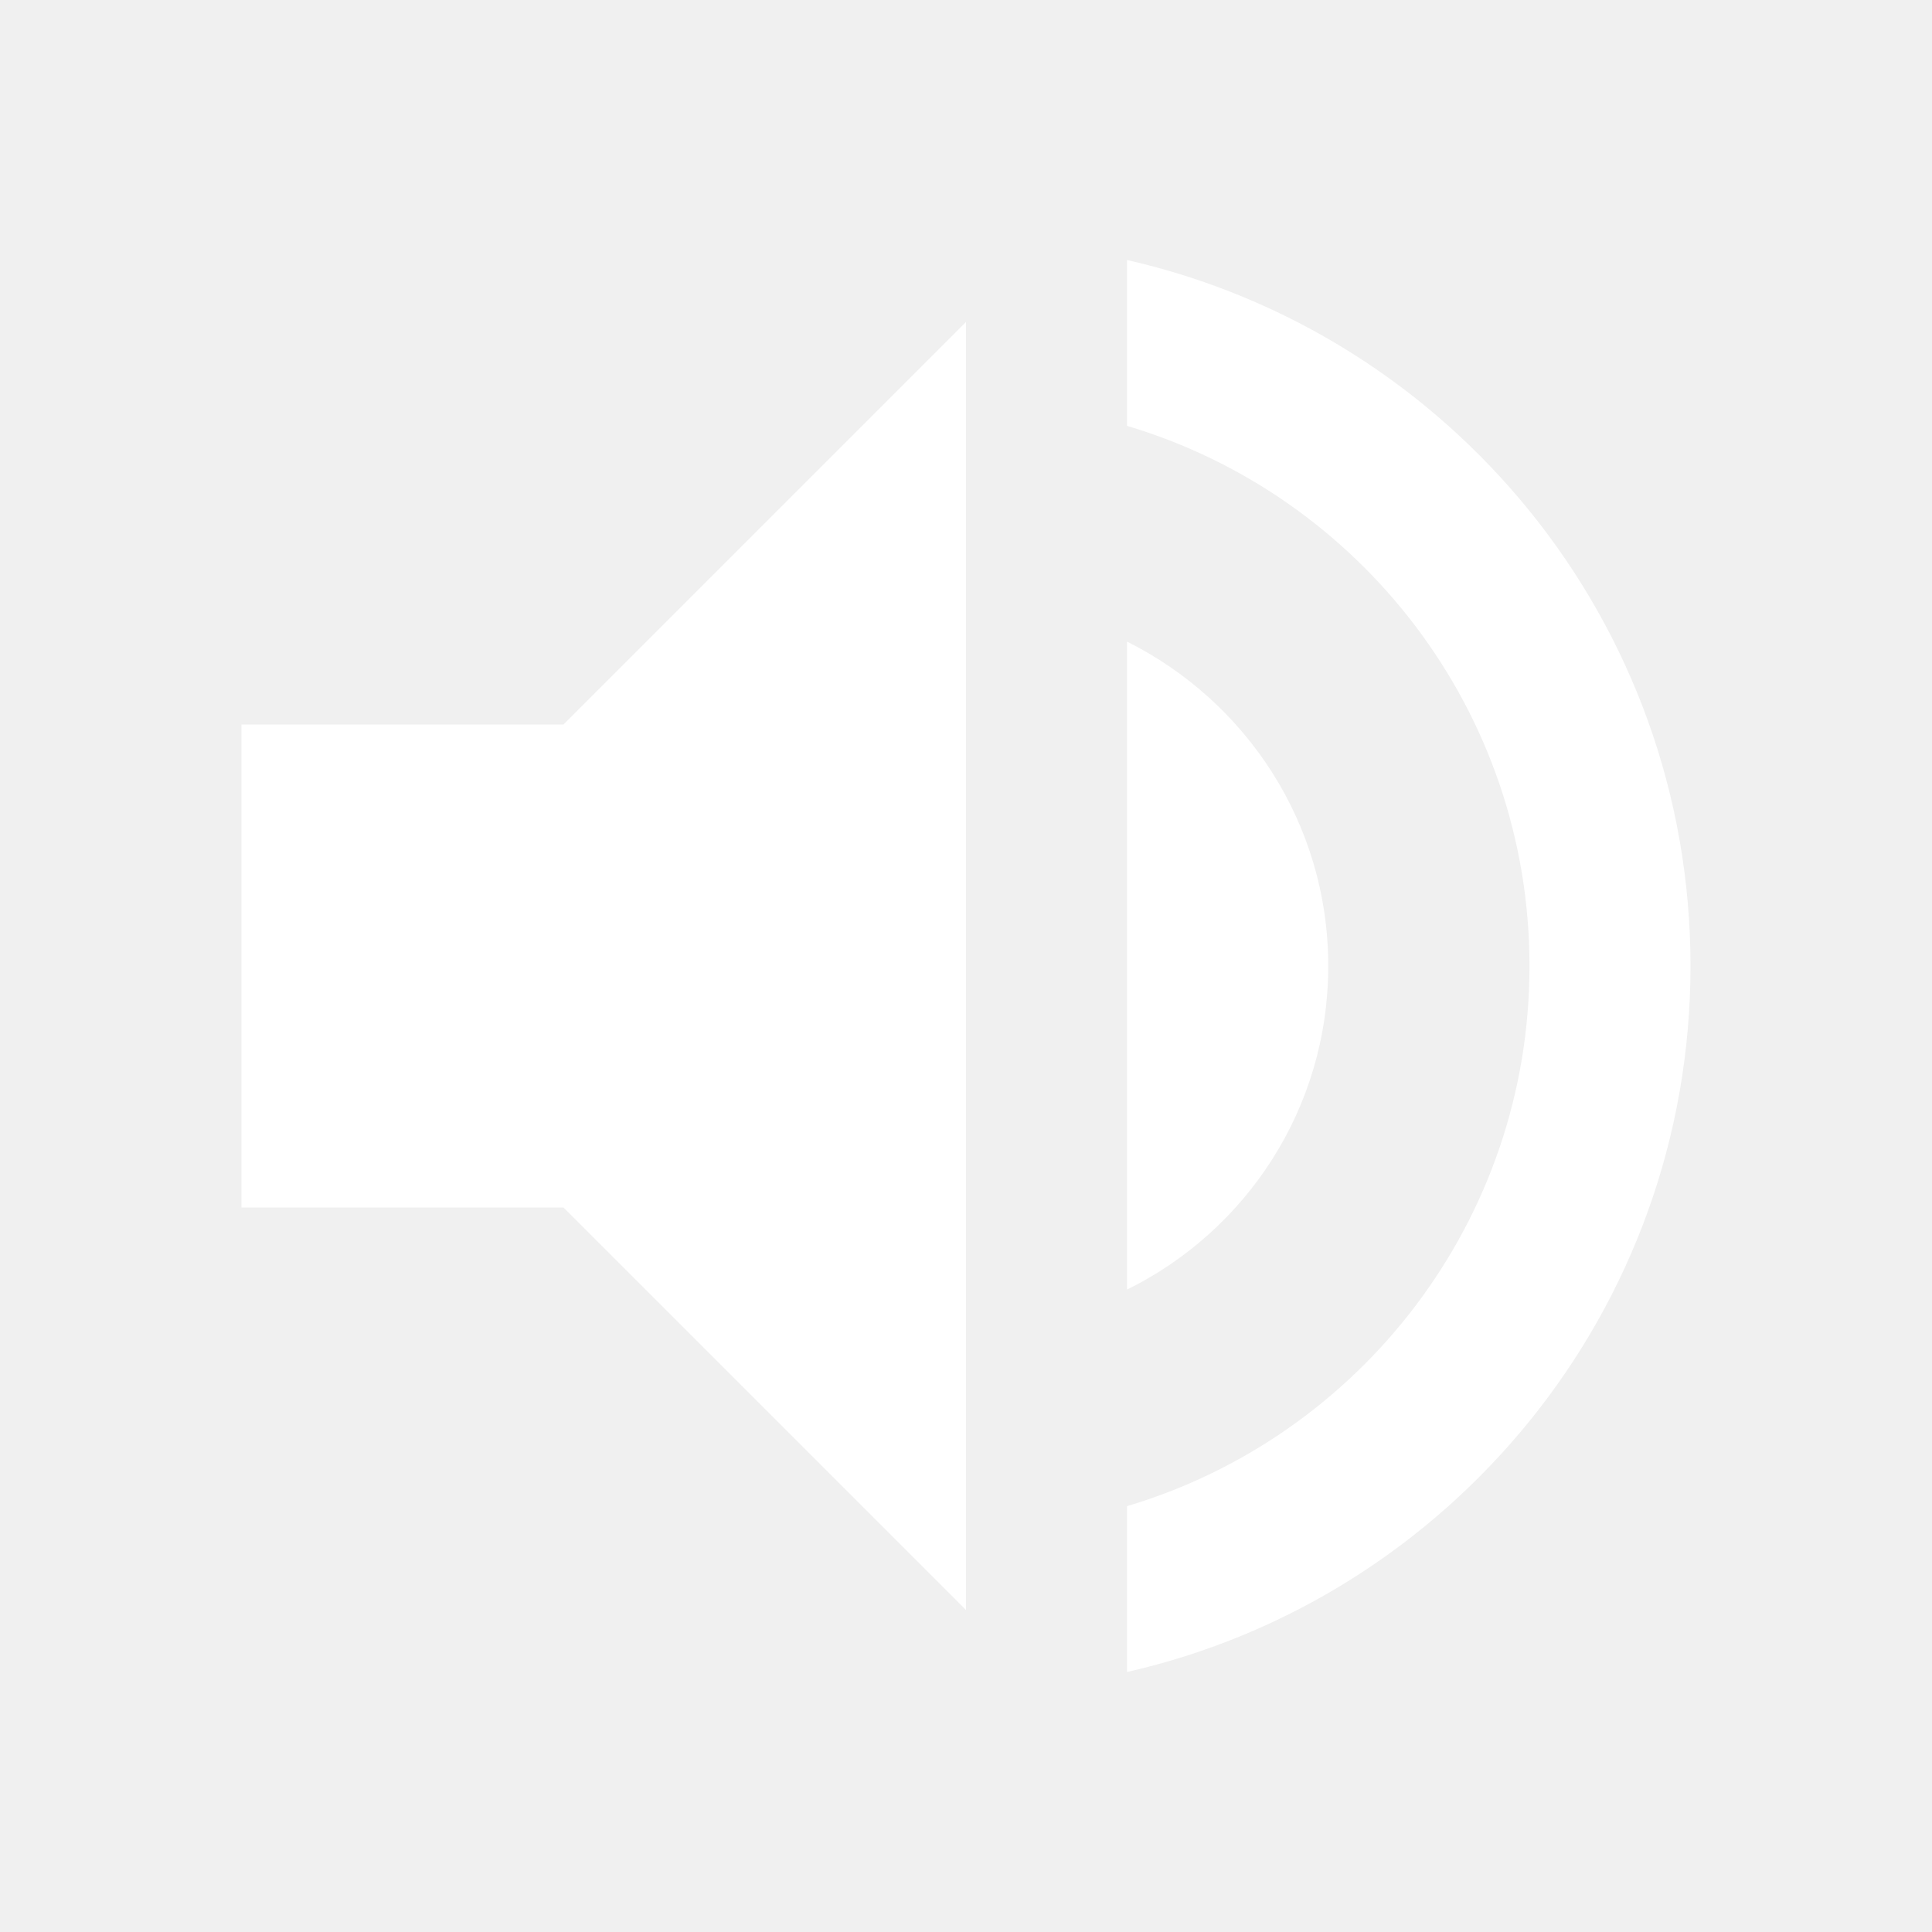
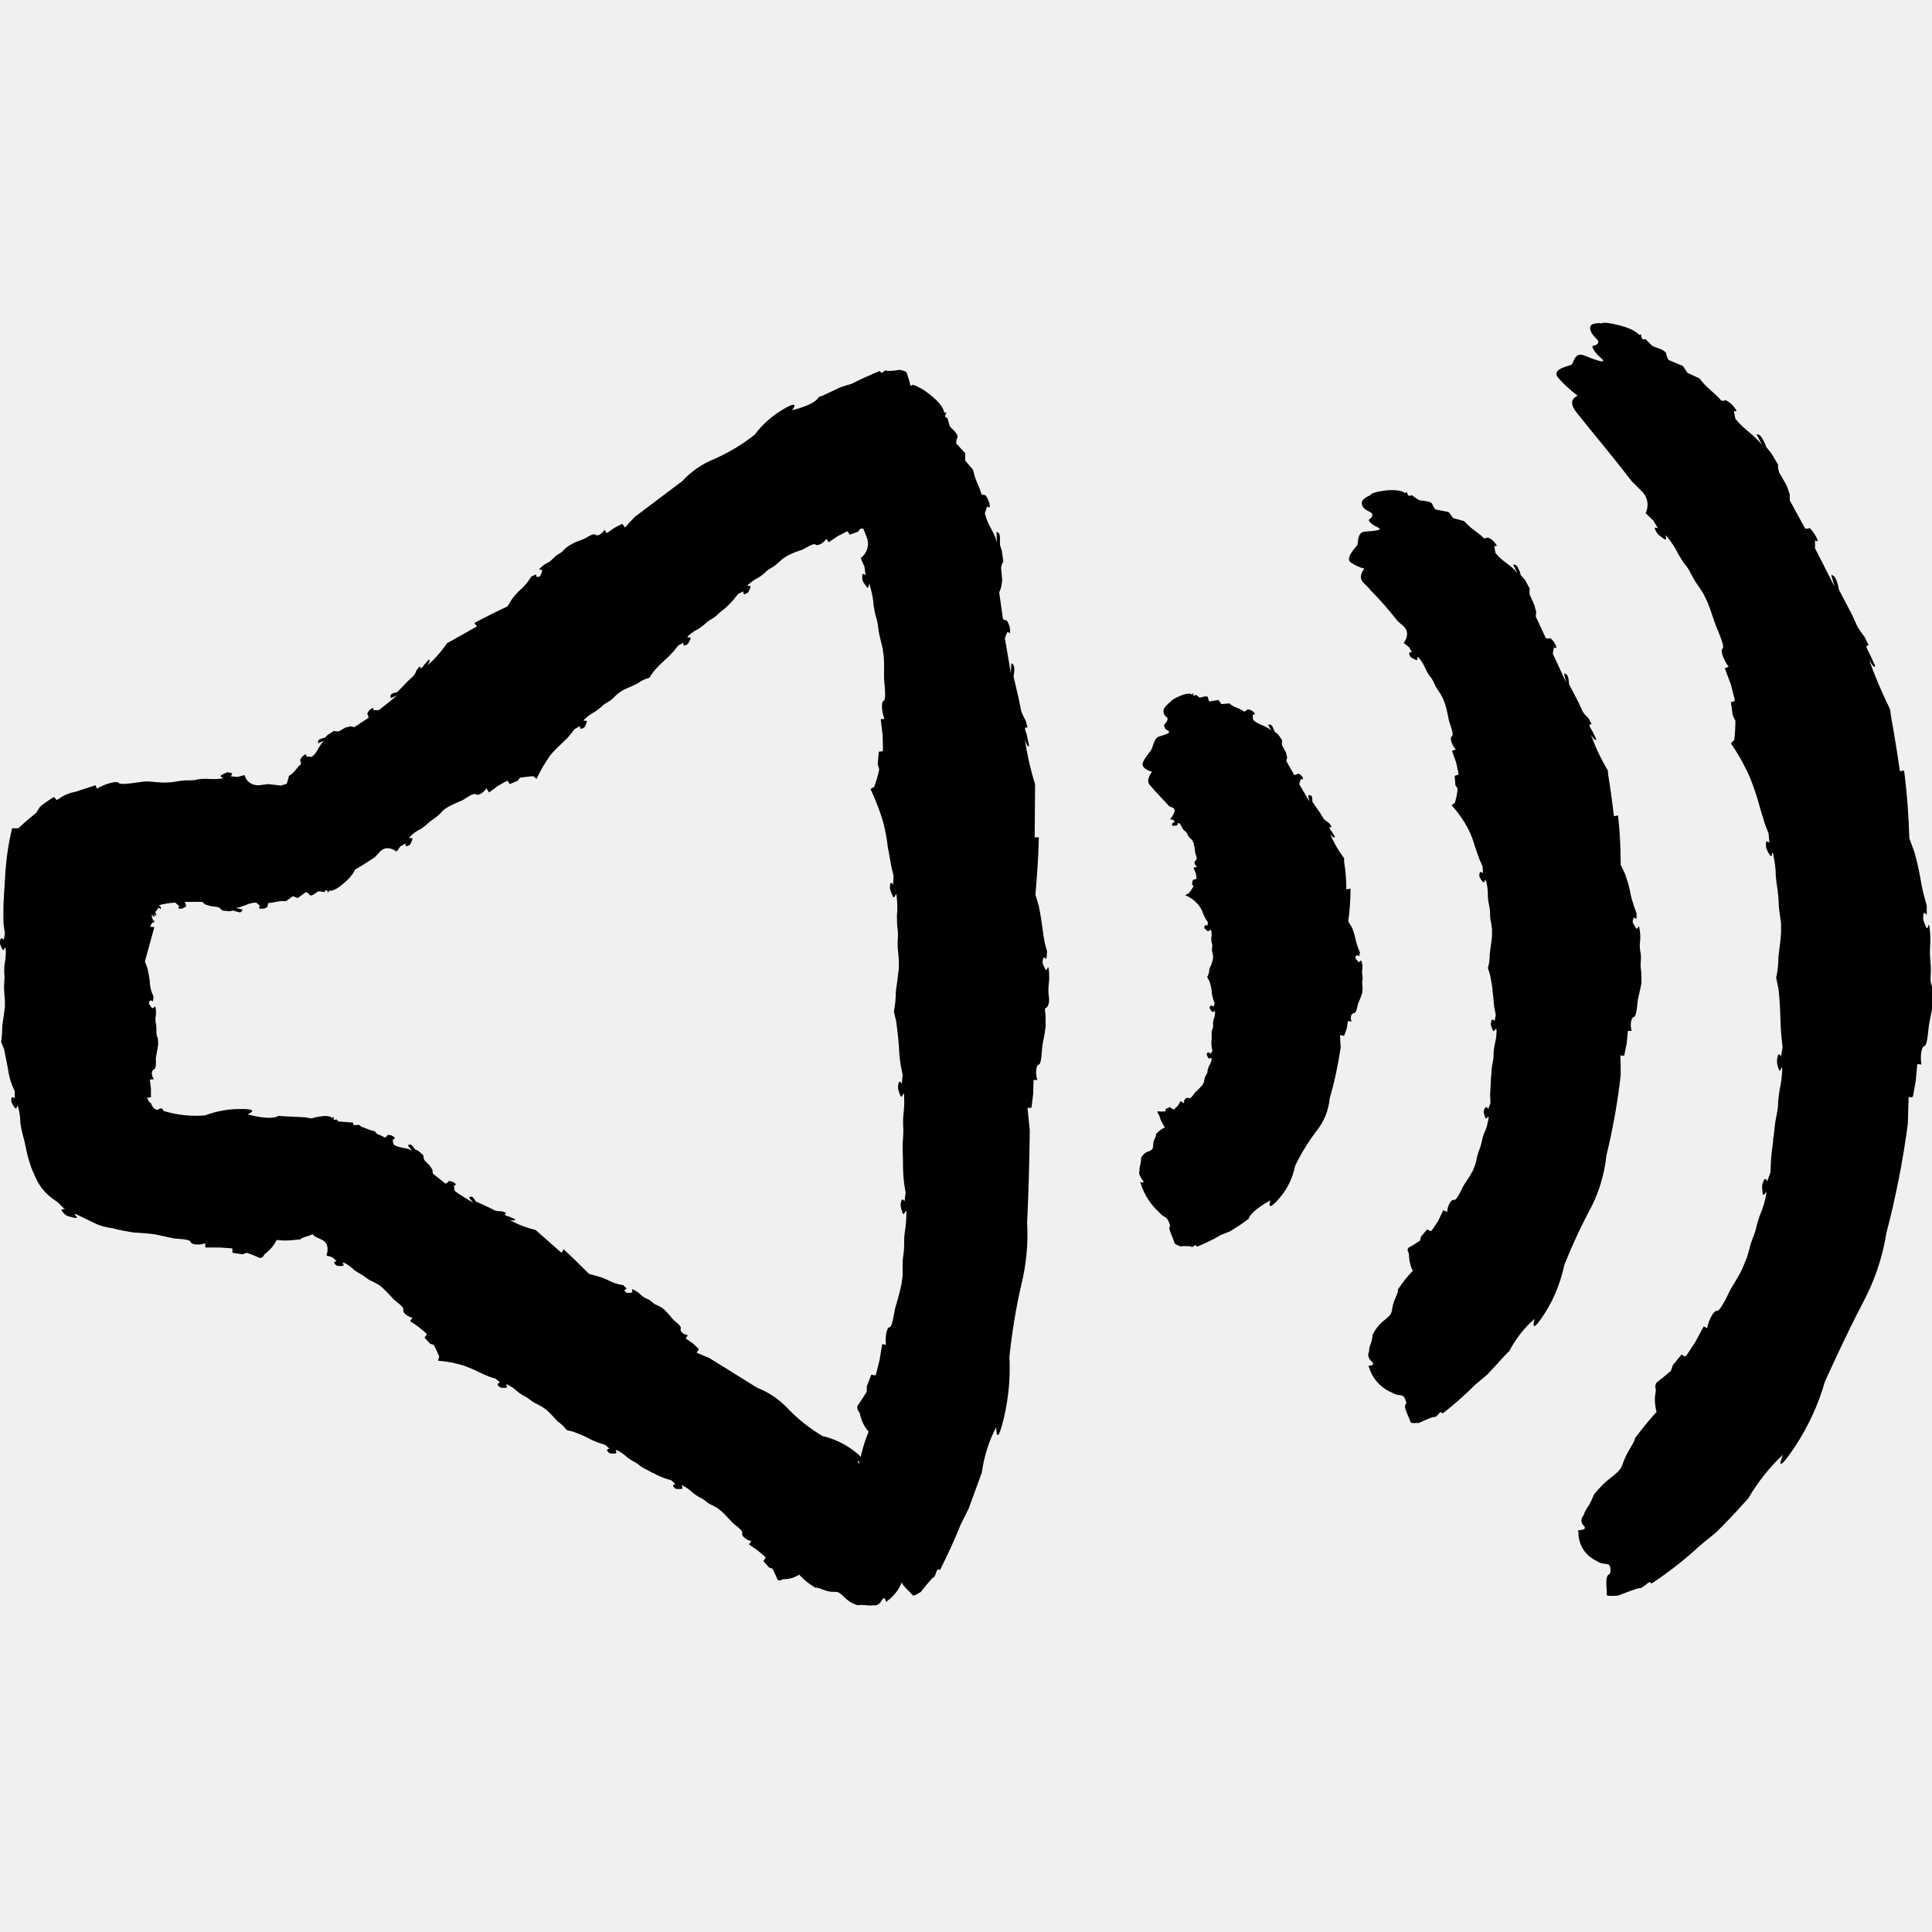
- <svg xmlns="http://www.w3.org/2000/svg" viewBox="0 0 24 24" fill="white">
-   <path d="M3 9v6h4l5 5V4L7 9H3zm13.5 3c0-1.77-1.02-3.29-2.5-4.03v8.05c1.48-.73 2.5-2.25 2.5-4.02zM14 3.23v2.06c2.89.86 5 3.54 5 6.71s-2.11 5.85-5 6.71v2.06c4.01-.91 7-4.49 7-8.77s-2.99-7.86-7-8.77z" />
+ <svg xmlns="http://www.w3.org/2000/svg" id="expand" enable-background="new 0 0 512 512" height="512" viewBox="0 0 512 512" width="512">
+   <g>
+     <path d="m511.6 260c0-1.6.2-3 0-4.9-.1-1.3-.2-2.7-.1-4.1.1-1.9.1-3.7-.2-5.6-.3-1.3-.3 1.8-1 0s-.7-1.6-.6-2.9.9 0 .9 0v-2.5l-.7-2.6s-.4-1.2-1.1-5.3c-.4-2.2-.9-4.3-1.5-6.4l-1.3-3.5c-.2-6-.6-12-1.4-18l-1.1.2c-.7-4.9-1.5-9.8-2.4-14.8l-.2-1.6c-2.1-4.3-4-8.7-5.6-13.2 0 0 1.4 2.7 1.6 1.7v-.1l-1.4-3.1c-.8-1.5-1.1-2.1-.7-2.2l.4-.1-1-2.1c-.7-.9-1.3-1.8-1.9-2.7l-1.5-3.3-3.5-6.7c-.1-.8-.3-1.6-.6-2.3-.5-1.6-1.4-1.5-1.4-1.5l.9 3.1-5.2-10.2v-2.1s1.1.6.6-.3c-.5-1.1-1.2-2.2-2.1-3l-.3.2h-.8l-4.1-7.5v-1.6l-.8-2.3-2-3.5c-.2-.7-.4-1.4-.3-2.1l-1.8-3-1.3-1.6-.3-.8-.7-1.4c-.6-1.1-1.2-1.2-1.5-1.2h-.1l1.5 2.9c-2.3-3-4.6-3.9-7.1-7l-.3-1.4-.1-.7s1.1.4.5-.4c-.7-1.1-1.6-1.9-2.7-2.5l-.3.2h-.3-.5c-1.6-1.9-3.5-3.1-5-4.9l-.8-1-3.2-1.5-1.2-1.8-3.8-1.6c-.4-.6-.6-1.3-.7-1.9-1.1-1.3-3.1-1.3-3.8-2l-1.6-1.6c-1.8.4-.6-1.9-1.7-1.1 0 0-.9-1.5-5.3-2.6s-4.6-.5-4.6-.5c-.7-.1-1.5-.1-2.1.1-1.5.3-1.3 2.1.5 3.8 1.9 1.7-.9 2.1-.9 2.1s-.1 1.1 2.2 3.1-1.9.4-4.4-.6-2.8 2-3.3 2.4c-.4.4-5.7 1.1-3.5 3.6 1.5 1.7 3.3 3.3 5.1 4.7 0 0-3.1.9-.3 4.4l2.8 3.5c3.4 4.2 8 9.7 11.8 14.7l2.5 2.5c1.7 1.5 2.2 3.9 1.2 6l2 1.9 1.3 2.1s-1.3-.6-.7.5.6 1.1 2.1 2.2c1.6 1.1 0-1.5.9-.6 1.2 1.5 2.3 3.1 3.1 4.8.7 1.2 1.4 2.3 2.3 3.4 1.1 1.6 1.5 2.9 2.5 4.3.7 1 1.4 2 2 3.1l1 2.1c1 2.5 1.8 5.4 2.3 6.4.4 1.1 2.3 5.2 1.6 5.7s.3 3 1.6 4.8l-1 .4 1.6 4.3 1 3.9v.5l-1 .3.5 3.5.7 1.4c0 1.7-.1 3.4-.3 5.1l-.9.9c2 2.9 3.8 6.1 5.2 9.4.8 2.1 1.6 4.3 2.2 6.5l.5 1.8 1.1 3.6 1 2.6.2 2.5s-.6-.7-.8-.3c-.1.1-.1.3-.1.4 0 .4 0 .9.1 1.3.2.6.5 1.1.8 1.6.9 1.6.6-1.4 1-.1.4 1.9.7 3.8.7 5.7.1 1.4.3 2.7.5 4.1.3 2 .2 3.3.4 5l.5 3.6v2.3c-.1 2.1-.4 4.3-.6 5.7l-.1 1c0 1.8-.2 3.6-.6 5.4l.6 2.9c.2 1.5.4 4.1.5 7 .1 4.4.3 5.7.3 5.7l.3 2.8-.4 2.5s-.6-1.3-.9 0c-.3 1-.2 2.1.2 3.1.5 1.9.9-1.3 1 .1v.5c-.1 1.8-.3 3.5-.7 5.2-.2 1.4-.4 2.7-.4 4.1-.2 2-.6 3.3-.8 4.9l-.4 3.6-.1.3v.6c-.6 4.3-.6 5.6-.6 5.6l-.1 2.7-.9 2.4s-.4-1.4-.9-.2-.5 1.2-.3 3.1 1.1-1.1 1 .3c-.3 1.9-.9 3.8-1.6 5.5-.5 1.3-.9 2.6-1.2 4-.5 1.9-1.2 3-1.6 4.8-.3 1.2-.6 2.4-1.1 3.5l-.9 2.2c-1.2 2.5-2.9 4.9-3.4 6s-2.5 5.3-3.3 5.1-2.2 2.4-2.6 4.6l-.9-.5-2.2 4.1-2.3 3.5-.4.4-1-.5-2.3 2.8-.5 1.5c-1.3 1.1-2.6 2.2-3.8 3.1-.8 1.6.1 1-.3 2.9-.3 1.6-.1 3.3.3 4.9-1.5 1.6-2.9 3.3-4.3 5.1-2.9 3.7 0 0-2.8 4.7s-1 4.4-4.6 7.3c-1.9 1.4-3.5 3-4.9 4.8-.4 1-.8 1.9-1.3 2.8-.6.8-1.1 1.6-1.4 2.6-.8.8-.8 2.1 0 2.8 1.4 1.6-2.4.9-1.4 1.6-.1 3.4 1.8 6.4 4.9 7.8 2.1 1.5 3.7-.3 3.6 2.7-.1 1.6-1.5-.3-1 5 .1 1.6-.7 1.6 2.7 1.5.4 0 3.3-1.3 5.7-2 1.3.3 3-2.6 3.4-1.2 4.6-3 8.9-6.4 12.9-10.1l4.4-3.6c2.5-2.5 4.9-5 7.2-7.6l1.2-1.3c2.5-4.3 5.6-8.2 9.2-11.6 0 0-2.8 6.8 3.3-2.3 3.4-5.2 6.1-11 7.8-17 0 0 5-11.2 10-20.8 3.1-5.8 5.3-12.1 6.3-18.6 2.5-9.5 4.4-19.2 5.7-29l.2-7.1 1 .1.2-.5.7-3.9.4-4.4 1.1.1c-.4-2.1 0-4.8.8-4.9s1-4.4 1.2-5.6.8-3.8 1.1-6.4l.1-2.2z" />
+     <path d="m425.7 306.3c1.7-7 3-14.2 3.8-21.4 0-1.8 0-3.5-.1-5.2l1 .1.1-.4.6-2.9.3-3.3h1c-.5-1.6-.1-3.6.6-3.7s.9-3.3 1-4.2.7-2.9 1-4.8v-1.6c0-.9-.1-1.7-.2-2.6-.1-1.3.2-2.2 0-3.6-.2-1-.3-1.9-.2-2.9.2-1.4.1-2.7-.2-4.1-.3-.9-.3 1.3-1 0-.8-1.3-.8-1.2-.6-2.1.1-.9.9 0 .9 0v-1.6l-.7-1.9c-.4-1.3-.8-2.5-1-3.8-.3-1.6-.8-3.1-1.3-4.6l-1.2-2.5c0-4.4-.2-8.7-.7-13.1l-1.1.2c-.4-3.6-.9-7.2-1.5-10.9l-.1-1.2c-1.8-3-3.3-6.2-4.5-9.5 0 0 1.1 1.9 1.4 1.2v-.1l-1.1-2.2c-.7-1.1-.9-1.5-.5-1.6l.4-.1-.8-1.5c-.6-.6-1.2-1.2-1.6-1.9l-1.1-2.4-2.5-4.8c0-.6-.1-1.2-.2-1.7-.3-1.2-1.1-1.1-1.1-1.1l.5 2.3-3.5-7.6.3-1.6s.9.4.6-.3c-.3-.9-.9-1.7-1.6-2.2l-.3.1h-.8l-2.7-5.8.1-1.3-.5-1.8-1.2-2.7c-.1-.5-.1-1.1 0-1.6l-1.3-2.4-1.1-1.2-.2-.8-.5-1.1c-.4-.9-1-.9-1.2-.9h-.1l1.1 2.3c-1.8-2.4-3.9-2.9-5.8-5.4l-.2-1.2-.1-.6s1 .2.5-.4c-.6-.9-1.3-1.5-2.3-1.9l-.2.2h-.3l-.4.1c-1.4-1.5-3.1-2.3-4.5-3.8l-.8-.8-2.9-.8-1.2-1.6-3.5-.7c-.4-.5-.7-1-.9-1.6-1.2-.9-2.9-.5-3.7-1l-1.7-1.2c-1.5.9-.9-1.6-1.7-.5 0 0-1.2-1.2-5.3-.7s-4 1.3-4 1.3c-.7.2-1.2.5-1.7 1-1.1 1-.4 2.5 1.5 3.3s-.2 2.2-.2 2.2.2.9 2.3 1.9c2.1.9-1.4 1-3.4 1.2s-1.6 3-1.9 3.5c-.3.6-3.4 3.5-1.7 4.7 1.1.7 2.3 1.3 3.6 1.6 0 0-2 2.1-.2 3.8.6.6 1.2 1.1 1.7 1.8 2.6 2.6 5 5.4 7.3 8.3l1.6 1.4c2 1.9 0 4.4 0 4.4l1.4 1.1.8 1.4s-1-.3-.7.5.3.8 1.5 1.4.2-1.1.9-.6c.9 1 1.5 2.1 2 3.3.4.8.9 1.6 1.5 2.3.7 1.1.9 2 1.6 3s.9 1.3 1.3 2.1l.6 1.5c.6 1.8.9 3.8 1.1 4.6s1.4 3.7.8 4.1c-.7.4-.1 2.3 1 3.5l-1 .4 1.1 3.1.6 2.8v.4l-1 .3.2 2.5.6.9c-.1 1.3-.4 2.5-.7 3.7l-.9.7c1.7 1.9 3.2 4 4.4 6.3.7 1.4 1.3 2.9 1.7 4.4l.4 1.2.9 2.5.8 1.8.1 1.8s-.5-.5-.8-.2c-.1.1-.1.2-.1.3-.1.3-.1.6 0 .9.2.4.4.8.7 1.1.8 1.1.6-1 1-.1.4 1.3.5 2.6.5 4 0 1 .2 1.9.4 2.9.3 1.4.1 2.3.3 3.5.2.8.3 1.7.4 2.5v1.6c-.1 1.4-.3 2.7-.5 4.1l-.1.7c0 1.3-.1 2.6-.5 3.8l.6 1.9c.3 1.6.6 3.1.7 4.7.3 3 .4 3.9.4 3.9l.4 1.9-.3 1.7s-.6-.9-.9 0c-.2.9-.2.9.3 2.2s.9-.9 1.1.1v.4c0 1.2-.2 2.4-.5 3.6-.2.9-.3 1.9-.3 2.9 0 1.4-.4 2.2-.5 3.5 0 .8-.1 1.7-.2 2.5v.2.4c-.2 3-.2 3.9-.2 3.9l.1 2-.6 1.6s-.5-1-.9-.2-.4.8 0 2.2 1-.7 1 .3c-.2 1.3-.5 2.7-1.1 3.9-.4.9-.6 1.9-.8 2.8-.3 1.4-.8 2.2-1.1 3.4-.2.9-.3 1.6-.6 2.5l-.6 1.5c-.9 1.7-2.2 3.4-2.6 4.2-.4.7-1.6 3.7-2.4 3.5s-1.7 1.6-1.8 3.2l-1-.5-1.4 2.9-1.6 2.4-.3.3-1-.5-1.6 1.9-.3 1.1c-1 .7-2 1.3-3.1 1.9-.5 1.2.3.8.2 2.2.1 1.4.4 2.7 1 3.9-1.1 1.1-2.1 2.3-3 3.6-2 2.7 0 0-1.6 3.6s0 3.5-2.7 5.7c-1.4 1-2.5 2.4-3.3 3.9-.1.8-.2 1.6-.5 2.4-.3.7-.5 1.5-.5 2.3 0 0-.8 1.1.7 2.5s-1.7.9-.7 1.5c.9 3.1 3.2 5.6 6.2 6.8 2.1 1.3 2.8-.3 3.6 2.3.4 1.4-1.3-.2.8 4.4.6 1.4 0 1.4 2.6 1.3 1.3-.6 2.6-1.2 3.9-1.6 1.2.3 1.6-2.1 2.4-.9 3-2.3 5.9-4.9 8.6-7.6l3.1-2.6c1.8-1.8 3.4-3.7 5.1-5.5l.9-.9c1.7-3.2 3.9-6.1 6.7-8.5 0 0-1.6 5.2 2.7-1.5 2.5-3.9 4.2-8.3 5.2-12.9 2.1-5.2 4.5-10.4 7.2-15.4 2-4 3.4-8.6 3.9-13.4z" />
+     <path d="m361.1 258.9c-.1-.6-.2-1.2-.1-1.8.1-.8.1-1.6-.2-2.4-.3-.6-.4.8-1 0-.7-.8-.7-.8-.5-1.3s.9 0 .9 0l.2-1-.5-1.2c-.3-.8-.5-1.6-.7-2.4-.2-1-.5-2-.9-3l-1-1.6c.4-2.9.6-5.8.6-8.7l-1.1.2c0-2.4-.2-4.9-.6-7.4v-.9c-1.5-1.9-2.7-4.1-3.7-6.3 0 0 1 1.2 1.3.7l-.9-1.5c-.6-.7-.7-1-.4-1.1l.4-.1-.7-1c-.5-.3-1-.7-1.4-1.1l-.9-1.5-2.1-3c0-.4 0-.8-.1-1.2 0-.4-.4-.6-.8-.6-.1 0-.1 0-.2.1l.3 1.6-2.7-4.6.4-1.3s.8.1.6-.3c-.2-.6-.7-1-1.3-1.2l-.3.2-.7.2-2.1-3.7.2-1-.3-1.3-1-1.8c-.1-.4-.1-.9 0-1.4l-1.1-1.6-.9-.7-.2-.5-.4-.9c-.2-.4-.6-.6-1-.4l-.2-.1.9 1.6c-1.5-1.4-3.3-1.4-4.8-2.8l-.1-.9v-.5s.9 0 .4-.5c-.5-.6-1.1-.9-1.8-.9l-.2.2-.3.2-.4.2c-1-.9-2.4-1-3.4-1.8l-.5-.4-2.1.2-.8-1.1-2.4.4c-.2-.4-.4-.8-.4-1.2-.7-.5-1.9.4-2.3.1l-.9-.7c-1.1 1.1-.3-1.3-1 0 0 0-.5-.8-3.1.3s-2.6 1.6-2.6 1.6-.3.1-1.2 1.1c-.8.7-.9 1.9-.2 2.6.1.1.2.2.3.3 1 .5-.6 2.1-.6 2.1 0 .7.4 1.3 1 1.5 1.2.6-1.1 1.2-2.4 1.6-1.3.5-1.6 2.9-2 3.5-.3.6-3.1 3.5-2.1 4.5.6.7 1.4 1.1 2.3 1.3 0 0-1.8 2.3-.6 3.5l1.1 1.3 4.1 4.4 1 .4c1.2.6-.8 3-.8 3l.9.2c.1.2.2.4.3.6 0 0-.8.2-.7.6s0 .4.9.3c.9 0 .4-.8.8-.7.5.1.8.9 1 1.3s.4.5.9 1c.5.4.5 1 .9 1.4.3.3.6.6.9.9l.3.7c.2.8.4 1.7.4 2.5.1.4.8 1.8.2 2.1-.6.4-.4 1.3.4 1.6l-1 .4.6 1.4.2 1.3v.2l-1 .3-.2 1.2.4.4c-.3.7-.8 1.3-1.2 1.9l-1 .5c1.3.6 2.5 1.4 3.4 2.5.5.6.9 1.3 1.2 2l.2.6c.2.4.4.8.6 1.2l.6.9-.1.9s-.5-.2-.7 0c-.1 0-.1.1-.1.2 0 .2-.1.3 0 .5.2.2.4.4.6.6.7.6.7-.5 1.1-.1.3.4.2 1.5.1 2.1 0 .5 0 1 .2 1.5.2.7-.1 1.2 0 1.9.1.5.2.9.3 1.4l-.1.9c-.2.8-.4 1.5-.8 2.2l-.1.4c0 .4-.2 1.6-.6 2l.6 1.1c.3.9.5 1.7.6 2.6 0 .7.2 1.5.4 2.2l.4 1.1-.3.9s-.6-.6-.9-.1c-.2.4-.2.4.3 1.2.6.8.8-.4 1 .2v.2c0 .7-.1 1.3-.4 1.9-.1.5-.2 1-.1 1.6 0 .8-.4 1.2-.4 1.8v1.4.1.2c-.1.7-.1 1.4 0 2.1l.2 1.1-.5.8s-.5-.7-.8-.3-.3.4.1 1.2.9-.2 1 .3c0 .7-.3 1.4-.7 2-.2.5-.4 1-.4 1.5-.1.7-.6 1-.7 1.6-.1.4-.2.9-.3 1.3l-.4.7c-.6.7-1.2 1.3-1.9 1.9-.3.4-1.1 1.8-1.7 1.5-.7-.3-1.4.5-1.2 1.4l-.9-.6-.8 1.3-1 .9h-.2l-.9-.6-1.1.5v.6c-.7.1-1.4.1-2.1 0-.2.5.3.6.5 1.4.3 1 .8 2 1.4 2.9-.7.3-1.3.7-1.8 1.2-1.2 1.1 0 0-.9 1.8s.3 2.5-1.5 3.3c-.9.2-1.7.9-2.1 1.8 0 .6-.1 1.2-.2 1.8-.2.5-.3 1.1-.2 1.6 0 0-.5.7.7 2.3s-1.2.1-.4 1c.9 3 2.6 5.6 4.9 7.7 1.6 1.8 2 .7 2.8 3.2.4 1.4-1-.7.9 3.9.6 1.4 0 1.1 1.9 1.9.9-.1 1.8-.1 2.7 0 .9.7 1.1-1.1 1.7.1 2.2-.9 4.3-1.9 6.3-3.1l2.5-1c1.4-.9 2.8-1.7 4.2-2.8l.7-.5c.6-2.2 5.8-4.9 5.8-4.9s-1.4 3.7 2.3-.5c2.1-2.4 3.6-5.4 4.2-8.6 1.6-3.3 3.5-6.4 5.7-9.3 2-2.5 3.2-5.5 3.5-8.7 1.3-4.4 2.2-8.9 2.9-13.4l-.2-3.3 1 .2.2-.2.6-1.7.3-2 1 .1c-.5-1-.1-2.2.6-2.2s.9-1.9 1.1-2.5c.4-.9.8-1.9 1.1-2.9l.1-1c0-.5-.1-1.1-.1-1.6-.1-.2.2-.8.1-1.6z" />
+     <path d="m278 264.4c-.2-1.1-.2-2.2-.1-3.3.2-1.5.2-3 0-4.5-.3-1-.4 1.4-1 0-.7-1.4-.7-1.4-.5-2.4s.9 0 .9 0l.2-2-.6-2.2c-.3-1.5-.5-3-.7-4.5-.3-2.3-.7-4.3-.9-5.4l-.9-3c.4-4.8.8-9.8.9-15.2h-1.1l.1-12.7v-1.4c-1.2-3.8-2.1-7.8-2.7-11.8 0 0 .8 2.5 1.1 1.6v-.1l-.6-2.8c-.5-1.4-.6-1.9-.2-1.9h.4l-.5-1.9c-.5-.8-.9-1.7-1.2-2.6l-.6-3-1.4-6c.1-.7.2-1.3.2-2 0-1.4-.8-1.5-.8-1.5l-.1 2.7-1.6-9.4.7-1.7s.8.8.7-.1c0-1-.3-2-.9-2.9h-.3l-.7-.3-1-7.1.5-1.3.3-1.9-.3-3.3c.1-.6.2-1.2.6-1.7l-.4-2.8-.5-1.6v-.7-1.3c0-1.1-.6-1.4-.8-1.4h-.1l.1 2.7c-.8-3-2.5-4.5-3.2-7.7l.4-1.2.2-.6s.8.7.7-.2c-.1-1-.5-2-1.2-2.8h-.3l-.3-.1-.4-.1c-.5-2-1.6-3.6-2-5.6l-.3-1-2-2.3v-2l-2.4-2.6c0-.6.1-1.2.4-1.8-.3-1.4-2-2.2-2.2-3l-.5-1.9c-1.6-.4.6-1.6-.9-1.5 0 0 0-1.6-3.1-4.2-3.1-2.5-3.4-2.3-3.4-2.3-.5-.4-1.2-.7-1.8-.8-.3 0-.4.2-.6.3-.2-.9-.4-1.7-.7-2.5-.5-1.4 0-1.2-2.1-1.8-1.1.2-2.2.3-3.3.3-.9-.6-1.5 1.3-2 0-2.5 1-4.9 2.1-7.5 3.4l-2.9.9-4.9 2.3-.9.3c-1.1 2.2-7.1 3.5-7.1 3.5s2.5-3.1-2.4-.2c-2.9 1.7-5.5 4-7.5 6.7-3.3 2.6-6.8 4.7-10.6 6.4-3.3 1.3-6.2 3.3-8.6 5.9l-12.6 9.5-2.6 2.8-.6-.9h-.3l-1.9 1-2 1.4-.6-.9c-.6 1.1-1.9 1.8-2.4 1.3s-2.4.8-3 1.1-2.1.7-3.3 1.4l-1 .6c-.5.4-1 .8-1.4 1.3-.7.6-1.4.8-2.1 1.5-.5.5-1 1-1.6 1.4-.9.4-1.7 1-2.4 1.7-.4.6 1-.2.6.9s-.4 1.1-1 1.3-.5-.7-.5-.7l-1.3.6-.8 1.2c-.6.8-1.2 1.5-2 2.2-.9.8-1.7 1.7-2.4 2.7l-1.1 1.8c-2.8 1.3-5.8 2.8-8.8 4.4l.7.9-7.1 4-.8.4c-1.5 2.2-3.2 4.2-5.2 5.9 0 0 1-1.4.3-1.5l-1.2 1.4c-.5.8-.8 1-1 .7l-.2-.3-.8 1c-.2.6-.5 1.1-.9 1.6l-1.4 1.3-2.8 2.9c-.4.1-.9.2-1.3.4-.4.1-.6.5-.5 1 0 .1 0 .1.1.2l1.6-.7c-1.5 1.3-3.1 2.6-4.8 3.9h-1.4s0-.8-.4-.5c-.6.3-1.1.9-1.3 1.5l.2.3.2.7-3.8 2.5-1-.2-1.3.3-1.8 1c-.4.1-.9 0-1.3-.1l-1.6 1-.8.8-.5.1-.8.3c-.4.1-.6.5-.5.9v.1.1l1.6-.7c-1.5 1.3-1.6 3-3.3 4.3l-.9-.1h-.5s0-.9-.4-.5c-.6.3-1.1.9-1.3 1.5l.2.3v.3l.1.4c-1.1.8-1.6 2-2.6 2.7l-.6.4-.6 2.1-1.3.4v.1c-1.2-.1-2.5-.3-3.6-.4l-2.5.3c-1.8.1-3.4-1-3.8-2.7l-1.9.5-1.8-.2s.9-.7 0-.9-.9-.2-2.2.5 1 .8 0 1c-1.4.2-2.8.2-4.1.1-1 0-2 0-3 .3-1.4.2-2.4 0-3.7.2-1 .1-1.6.3-2.7.4l-1.6.1c-2.1 0-4.1-.4-5.4-.3s-6.5 1.1-6.9.4-3.7.2-5.8 1.5l-.4-.9-5.2 1.7c-1.6.3-3.2.9-4.5 1.9l-.6.3-.7-.8c-1.3.8-2.5 1.6-3.7 2.6l-1 1.6c-1.6 1.3-3.2 2.6-4.7 4.1h-1.7c-1.1 4.6-1.7 9.2-1.9 13.9-.1 1.5-.4 5.9-.4 7.7v1.4c0 .9 0 1.9.1 2.8l.3 2.1-.3 1.7s-.4-.6-.7-.4c-.1.1-.2.2-.2.3-.1.3-.1.7-.1 1 .1.5.3.9.5 1.3.6 1.4.8-.9 1 0 .1 1.4 0 2.9-.3 4.3-.1 1-.1 2.1 0 3.1 0 1.5-.2 2.4-.1 3.8l.2 2.7v1.7l-.6 4.3-.1.8c0 1.4-.1 2.8-.3 4.1l.8 2 1 5.1c.2 1.4.5 2.8 1 4.1l.8 1.9v1.9s-.8-.8-.9.1c0 .9 0 1 .8 2.2s.6-1.1 1-.1l.1.4c.3 1.3.5 2.6.5 3.9.2 1.5.6 3.1 1 4.5.5 2.1.7 3.6 1.3 5.5.4 1.3.8 2.5 1.4 3.7l.1.3.3.6c.8 1.8 2 3.4 3.5 4.7.7.6 1.5 1.2 2.3 1.7l1.9 1.9s-1.5-.3-.6.7.9 1 3 1.5-.8-1.3.6-.9l5.4 2.6c1.4.6 2.8.9 4.3 1.1 1.7.5 3.5.8 5.3 1.1l4 .3 1.8.2 5.1 1.1c1 .1 4.3.2 4.4.9s2.1 1 3.9.4v1.1h3.7l3.1.2.4.1v1.1l2.7.4 1.1-.4c1.2.4 2.4.9 3.5 1.4 1.3-.3.6-.7 1.8-1.5 1.1-.9 2-2 2.6-3.3 1.6.2 3.1.2 4.7 0 3.3-.3 0 0 3.8-1.1.4-.1.7-.3 1-.4l.7.6 1.9.9c2.3 1.2 1.1 4.1 1.1 4.1l1.6.5 1.1 1s-1 .2-.5.7c.5.6.5.6 1.8.6 1.3.1-.2-1.1.6-.9 1.1.5 2 1.2 2.8 2 .7.5 1.4.9 2.1 1.3 1 .6 1.5 1.2 2.5 1.6.7.3 1.3.7 1.9 1l1.1.9c1.2 1.1 2.4 2.5 2.9 3s2.8 2 2.5 2.7 1 1.8 2.4 2.1l-.6.9 2.3 1.6 1.9 1.6.2.3-.6.9 1.5 1.6.9.3c.6 1 1.1 2.1 1.5 3.1l-.3 1.1c2.3.2 4.6.6 6.8 1.3 1.3.5 2.6 1 3.8 1.6l1 .5c.7.3 1.4.6 2.1.9l1.6.5 1.1 1s-.6.1-.6.5c0 .1.1.2.1.3.2.2.4.4.6.5.4.1.8.1 1.2.1 1.3 0-.2-1.1.6-.9 1.1.5 2 1.2 2.9 2 .6.5 1.4 1 2.1 1.3 1 .6 1.5 1.2 2.5 1.7.7.3 1.3.7 1.9 1l1.1.8c.9.8 1.7 1.7 2.5 2.6l.4.4c.9.6 1.7 1.4 2.4 2.3l1.7.4c1.3.5 2.6 1 3.8 1.6 1 .6 2 1 3.1 1.4l1.6.5 1.1 1s-1 .2-.5.7c.5.6.5.6 1.8.6s-.2-1.1.6-.9l.3.1c.9.5 1.8 1.1 2.5 1.8.7.5 1.4 1 2.1 1.3 1 .6 1.5 1.2 2.5 1.7s1.2.6 1.9 1l.2.1.3.1c1 .6 2 1 3.1 1.4l1.6.5 1.1 1s-1 .2-.5.7c.5.6.5.6 1.8.6s-.2-1.1.6-.9c1.1.5 2 1.2 2.8 2 .7.5 1.4 1 2.1 1.3 1.1.6 1.5 1.2 2.5 1.7.7.3 1.3.7 1.9 1l1.1.9c1.2 1.1 2.4 2.5 2.9 3s2.8 2 2.5 2.7 1 1.8 2.4 2.1l-.6.9 2.3 1.6 1.9 1.6.2.3-.6.9 1.5 1.7.9.3c.5 1 1 2 1.4 3 1 .4.8-.3 2.1-.2 1.3-.1 2.5-.5 3.6-1.2.9 1 2 2 3.1 2.7 2.4 1.6 0 0 3.3 1.3s3.1-.4 5.3 1.7c1 1.1 2.3 2 3.8 2.4.7-.1 1.5-.1 2.2 0s1.4.1 2.1 0c0 0 1.1.4 2.1-1.3 1-1.8 1 1.3 1.4.2 1.8-1.3 3.1-3 3.9-5 .1.5.5 1.1 2.1 2.6 1.1 1.1.5 1.4 2.9 0 1-1.3 2-2.5 3.1-3.7 1.2-.3.8-3 2-2.1 1.9-3.8 3.8-7.8 5.5-12.1l2.1-4.2 3-8.2.5-1.4c.6-4.2 1.8-8.2 3.8-12 0 0 0 6.2 2.1-2.7 1.2-5.2 1.7-10.6 1.4-15.9.7-6.5 1.7-12.9 3.2-19.3 1.3-5.3 1.8-10.9 1.5-16.3.4-8.2.6-16.4.7-24.5l-.6-5.9h1l.1-.4.4-3.3.1-3.7h1c-.6-1.7-.3-4 .4-4.1s.8-3.7.9-4.7.7-3.3.9-5.4v-1.8c0-1.1-.1-1.8-.2-2.9.9-.4 1.2-1.4 1.1-2.9zm-50.8 122.8.5.1c-.1.2 0 .1.1.7zm12.6-60.8c-.2 1.3-.2 2.5-.2 3.8 0 1.8-.4 3-.4 4.6v3.4l-.3 2.1c-.5 2.5-1.3 5.1-1.6 6.1s-.8 5.2-1.5 5.3c-.8 0-1.3 2.6-1 4.7l-1-.2-.7 4.2-.9 3.6-.2.5-1.1-.2-1.2 3.1v1.4c-.8 1.3-1.6 2.6-2.5 3.8-.1 1.6.5.9.8 2.6.4 1.5 1.1 3 2.2 4.2-.8 1.9-1.4 3.8-1.9 5.8l-.2.9c-.4-.5-.9-.9-1.4-1.3-2.5-2-5.4-3.4-8.5-4.2v.1c-3.4-2-6.5-4.4-9.3-7.3-2.3-2.5-5.1-4.4-8.2-5.6l-12.7-7.9-3.4-1.4.6-.9-.1-.2-1.5-1.4-1.9-1.3.6-.9c-1.2 0-2.2-1.1-1.9-1.7.3-.7-1.5-1.9-1.9-2.3s-1.3-1.6-2.3-2.6l-.9-.7c-.5-.3-1.1-.6-1.6-.8-.8-.4-1.1-1-2-1.4-.6-.2-1.2-.6-1.7-1-.7-.7-1.4-1.2-2.3-1.6-.7-.1.5.8-.6.9s-1.1 0-1.5-.4.5-.7.5-.7l-.9-.9-1.4-.3c-.9-.2-1.8-.6-2.6-1-1-.5-2.1-.9-3.2-1.2l-1.9-.5c-2.1-2.1-4.3-4.3-6.7-6.5l-.6.9-5.8-5.1-1-.9c-2.4-.6-4.8-1.5-6.9-2.7 0 0 1.6.4 1.4-.2l-1.6-.7c-.9-.2-1.2-.4-1-.7l.2-.3-1.1-.4c-.6 0-1.2 0-1.8-.2l-1.6-.8-3.5-1.6c-.2-.4-.5-.7-.7-1s-.7-.4-1-.1c-.1 0-.1.1-.1.1l1.1 1.3c-1.6-.9-3.3-1.9-4.9-3.1l-.2-1.4s.8-.2.4-.5c-.5-.5-1.1-.7-1.8-.7l-.2.3-.6.4-3.4-2.7-.1-1-.7-1.1-1.4-1.4c-.2-.4-.3-.8-.3-1.3l-1.3-1.2-.9-.4-.3-.4-.5-.6c-.2-.3-.6-.4-.9-.2 0 0-.1.1-.1.1l-.1.1 1.1 1.3c-1.6-.9-3.3-.5-4.9-1.6l-.2-.9v-.4s.8-.2.4-.6c-.5-.5-1.1-.7-1.8-.6l-.2.3-.2.2-.3.2c-.6-.4-1.3-.7-2.1-1-.2-.2-.4-.5-.6-.7-1.3-.3-2.5-.8-3.7-1.3-.6-1-2.3.4-2-1-1.3-.1-2.6-.2-3.9-.3l-.6-.6c-1.3.9-.1-1.4-1.1-.3 0 0-.4-.9-3.3-.4-.8.1-1.5.3-2.2.5l-1.6-.3-6-.3-1-.1c-2.3 1.4-8.3-.4-8.3-.4s3.8-1.5-2-1.4c-3.2 0-6.4.6-9.3 1.7-3.7.3-7.4-.1-11-1.2-.4-1.3-1.3-.3-1.5-.3-1 0-1.4-.8-1.8-1.7-.3-.4-.5 0-1-1.5l1-.1v-.3-2.1l-.3-2.3 1.1-.1c-.8-1-.7-2.4 0-2.6s.5-2.4.5-3l.6-3.4v-1c0-.7-.2-1.1-.4-1.8-.1-.7 0-1.5-.1-2.5-.2-.7-.2-1.3-.2-2 .2-.9.2-1.9 0-2.8-.3-.7-.4.9-1.1 0s-.7-.9-.5-1.5.9 0 .9 0l.2-1.2-.5-1.3c-.3-.9-.5-1.8-.5-2.8-.1-1.1-.4-2.3-.6-3.4l-.7-1.9 2.5-9.1-1.1-.1c.5-1.4.7-.9 1.1-1.3h.2c-.7-.5-1-1.3-.8-2.1.1.4.3.7.6.9v-.5c-.1-.4 0-.4.2-.1l.3.3v-.3c-.1-.3-.2-.6-.2-.9l.3-.3c.2-.3.4-.6.6-.8l.4.4c.2.2.1-.6.1-.6l-.5-.4c1.4-.4 2.8-.6 4.3-.7l1.1.9s-.5.7 0 .7c.7.1 1.3-.2 1.8-.6v-.3l-.3-.9h4.6l.8.7 1.3.4 2.1.3c.4.2.8.5 1.1.9l1.9.2 1.1-.2.5.2.8.2c.4.2.8 0 1-.4 0 0 0 0 0-.1v-.2l-1.7-.4c2-.2 3.3-1.4 5.4-1.4l.7.6.3.3s-.6.6 0 .7c.7.1 1.4 0 2-.5v-.3l.1-.3.1-.4c1.4 0 2.6-.6 4-.5h.7l1.8-1.3 1.3.5 2.2-1.6c.4.2.8.5 1.1.9 1 .1 1.8-1.2 2.4-1.1l1.4.2c.7-1.5 1 1.1 1.2-.4 0 0 1 .5 3.4-1.5s2.4-2.4 2.4-2.4.4-.2 1-1.4c0-.1 0-.1 0-.2 1.8-1 3.6-2.2 5.3-3.3l1.5-1.6c1.9-1.9 4.3.1 4.3.1l1-1.4 1.4-.8s-.2 1 .5.7.7-.3 1.2-1.5-1.1-.1-.6-.9c.8-.9 1.8-1.6 2.9-2.1.7-.5 1.4-1 2-1.6.9-.8 1.6-1.1 2.5-1.9s1-1 1.6-1.6l1.2-.8c1.5-.8 3.3-1.5 3.9-1.8.6-.4 2.9-2 3.4-1.5s2.1-.4 2.8-1.6l.7 1.1 2.3-1.7 2.3-1.3.3-.1.6.9 2.1-.9.6-.8c1.2-.2 2.3-.3 3.5-.4l.9.7c1-2.2 2.2-4.2 3.6-6.2.9-1.1 1.9-2.1 3-3.1l.8-.8c.6-.5 1.1-1.1 1.6-1.7l1.1-1.4 1.4-.8s-.1.7.2.7h.3c.3-.1.5-.2.7-.4.2-.3.4-.7.5-1.1.5-1.2-1.1-.1-.6-.9.8-.8 1.8-1.5 2.9-2.1.7-.5 1.4-1 2-1.6.9-.8 1.7-1 2.6-1.8.8-.8 1-1 1.6-1.5l1.2-.8c1.2-.6 2.5-1.1 3.3-1.5l.6-.3c.9-.7 2-1.2 3.1-1.5l1-1.5c.9-1.1 1.9-2.1 3-3.1.9-.8 1.7-1.6 2.5-2.5l1.1-1.4 1.4-.8s-.2 1 .5.7c.8-.3.7-.3 1.3-1.5.5-1.2-1.1-.1-.6-.9l.2-.2c.8-.7 1.7-1.3 2.7-1.8.7-.5 1.4-1 2-1.6.9-.8 1.7-1 2.6-1.8.5-.5 1.1-1 1.7-1.5l.2-.1.3-.3c.9-.7 1.7-1.6 2.5-2.5l1.1-1.4 1.4-.7s-.2 1 .5.7.8-.3 1.3-1.5-1.1-.2-.6-.9c.9-.8 1.9-1.5 2.9-2 .8-.5 1.4-1 2-1.6.9-.8 1.7-1 2.6-1.8.6-.5 1.1-1 1.7-1.5l1.2-.8c1.5-.8 3.3-1.4 4-1.6.7-.3 3-1.9 3.5-1.4s2.1-.3 2.9-1.5l.6.9 2.4-1.6 2.3-1.2.3-.1.6.9 2.2-.8.6-.8h.8l.9 2.3c.8 2 .1 4.2-1.6 5.5l1 2.3.3 2.3s-.9-1-.9.2 0 1.2 1 2.6c1 1.5.5-1.3 1-.2.5 1.7.9 3.4 1 5.2.2 1.3.4 2.5.8 3.7.5 1.8.4 2.9.8 4.5.3 1.2.5 2 .8 3.3l.3 2.1c.2 2.5 0 5.2.1 6.3s.6 5.2-.1 5.5c-.7.2-.6 2.9.2 4.8l-1 .1.5 4.2.1 3.8-.1.5-1 .1-.3 3.3.4 1.4c-.3 1.6-.8 3.1-1.3 4.6l-1 .6c1.4 3 2.6 6.1 3.5 9.3.3 1.3.8 3.6 1.1 6.2l.3 1.6.6 3.4.6 2.5-.1 2.3s-.5-.7-.7-.3c-.1.1-.1.2-.1.4-.1.4-.1.8 0 1.2.2.6.4 1.1.6 1.6.7 1.6.8-1.3 1.1 0 .2 1.8.3 3.5.1 5.3 0 1.3 0 2.5.2 3.8.2 1.8-.1 3 0 4.6l.3 3.4v2.2c-.2 2-.5 4.1-.7 5.4l-.1 1c0 1.7-.2 3.4-.5 5.1l.6 2.6c.2 1.4.5 3.7.7 6.4.1 1.8.2 3.5.5 5.2l.5 2.5-.2 2.4s-.7-1.2-.9 0-.2 1.2.4 2.9.8-1.2 1.1 0v.5c.1 1.6 0 3.3-.2 4.9-.1 1.3-.1 2.6 0 3.9 0 1.8-.2 3-.2 4.7l.1 3.4v.9c0 1.7.1 3.5.3 5.2l.4 2.5-.3 2.3s-.6-1.2-.9 0c-.2 1.2-.2 1.1.3 2.8s.9-1.2 1.1 0c0 1.7-.1 3.5-.4 5.2z" />
+   </g>
</svg>
